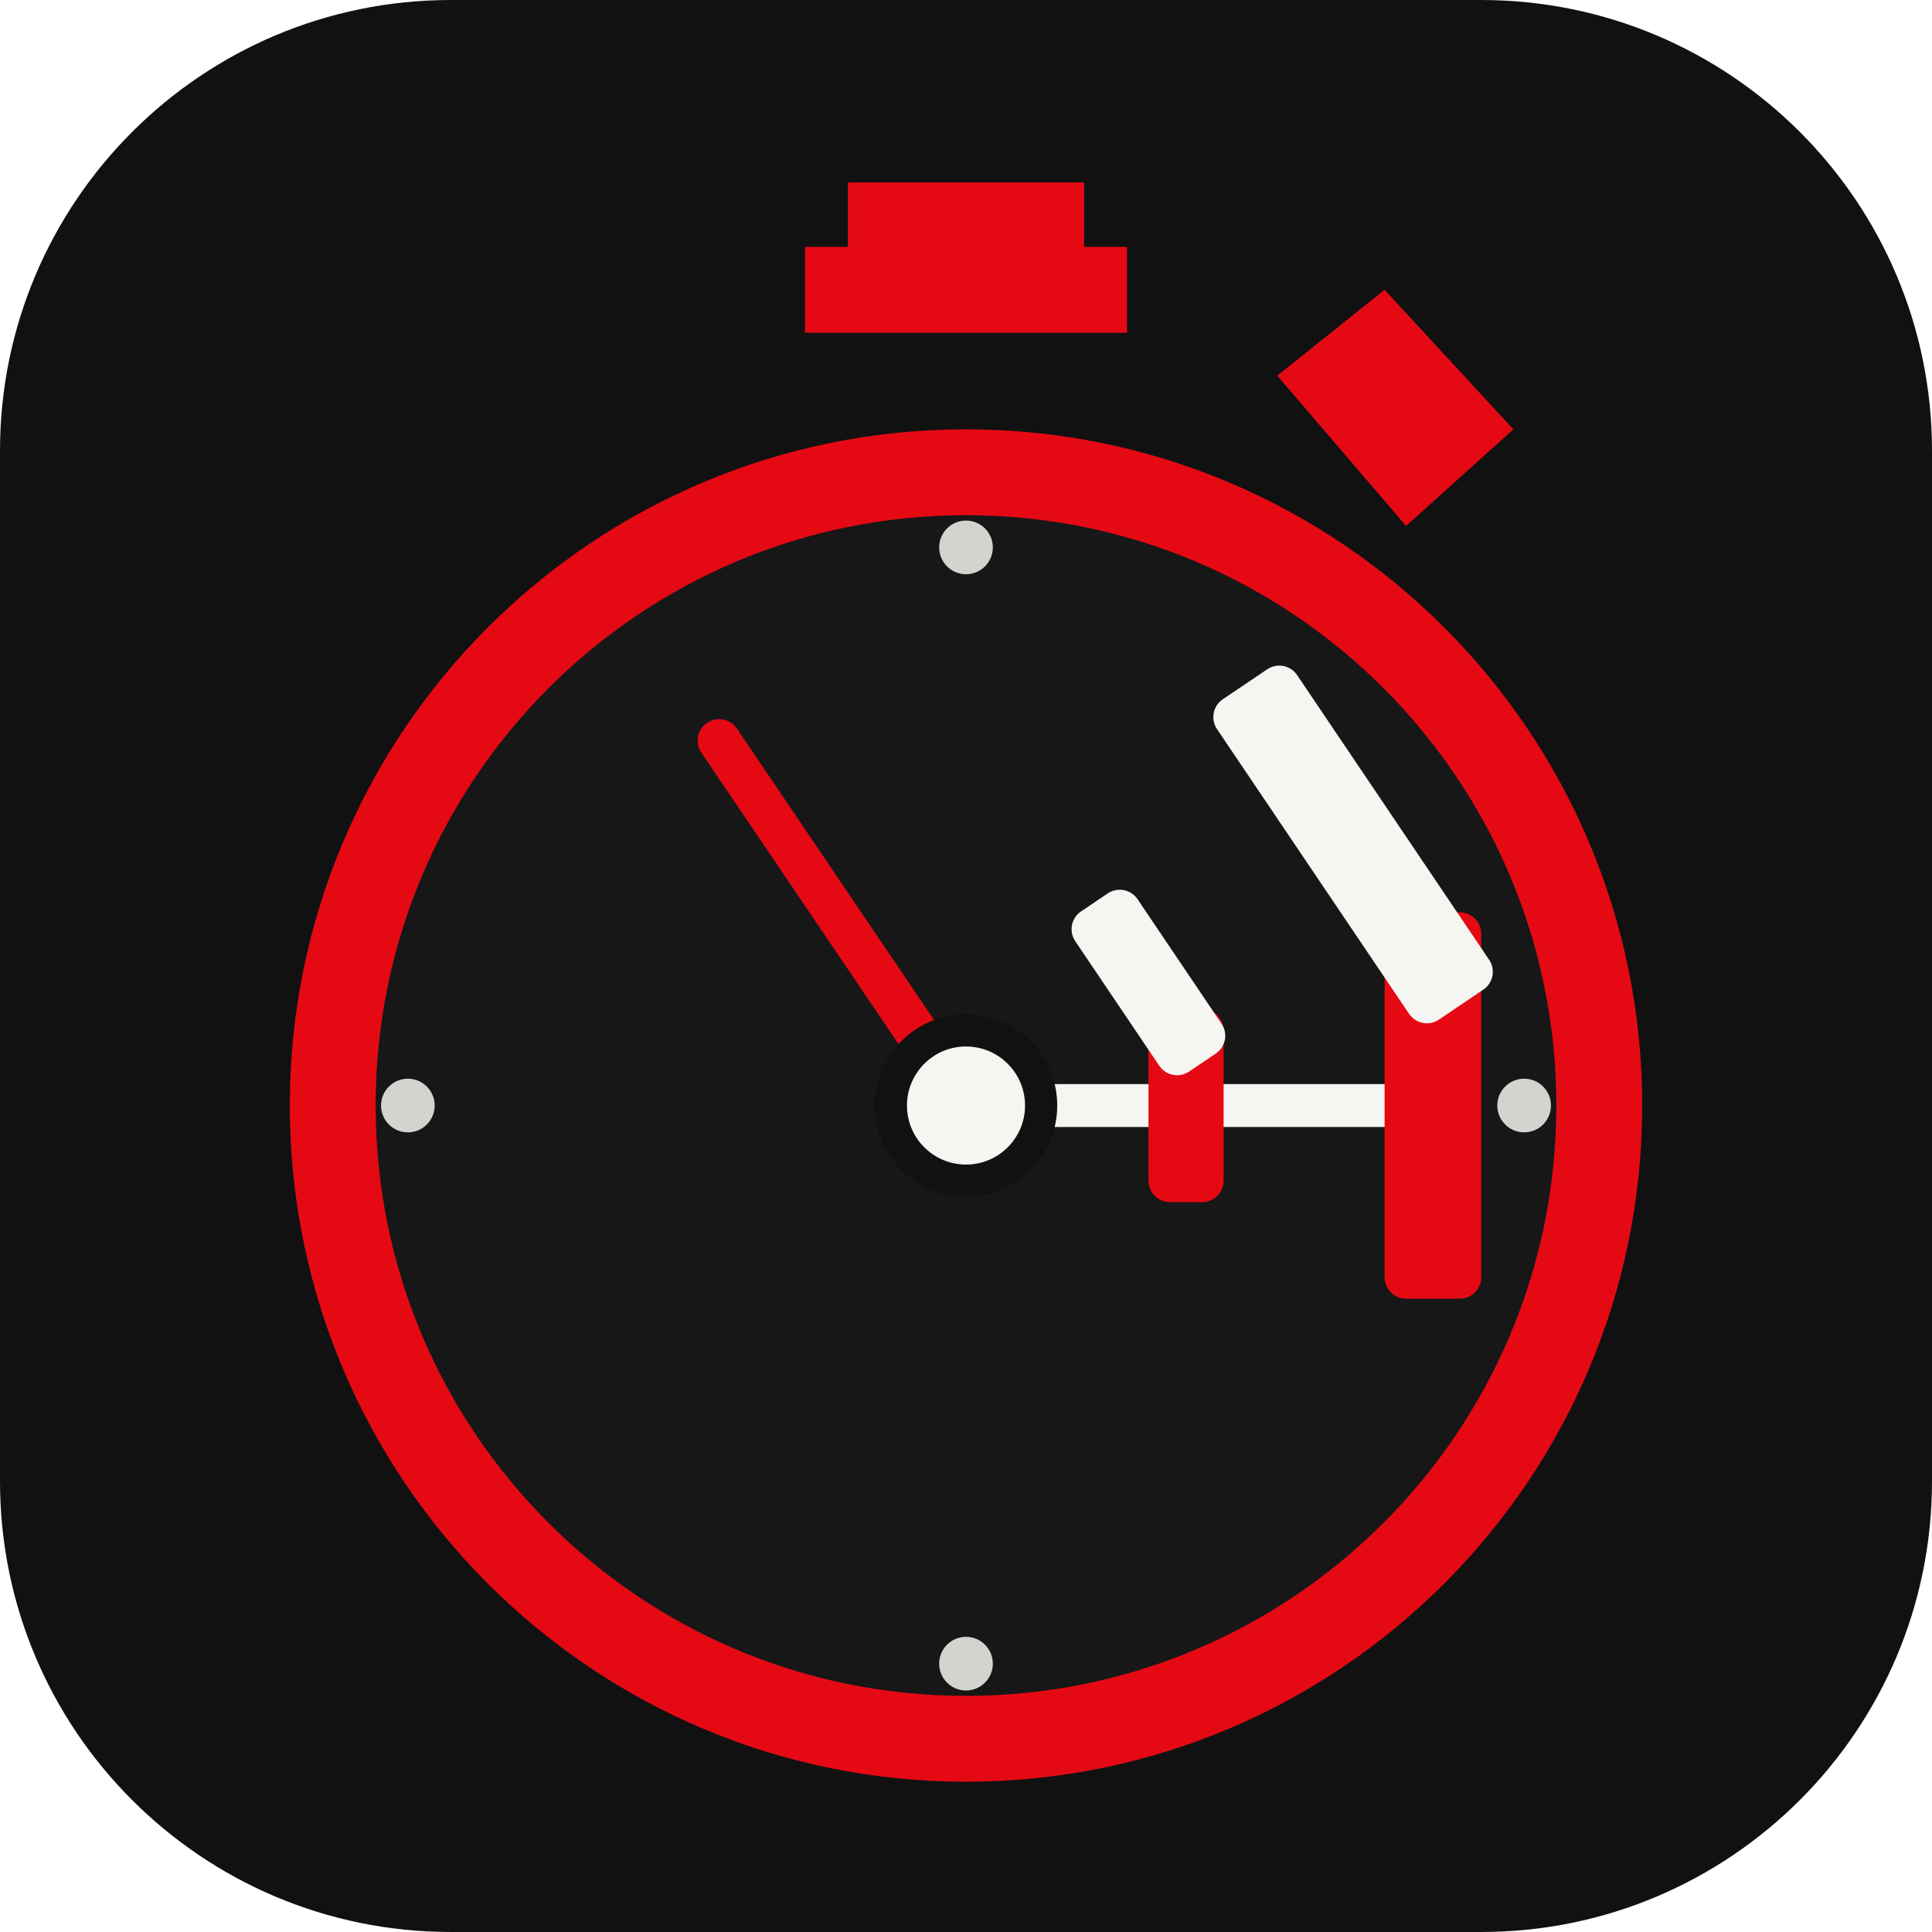
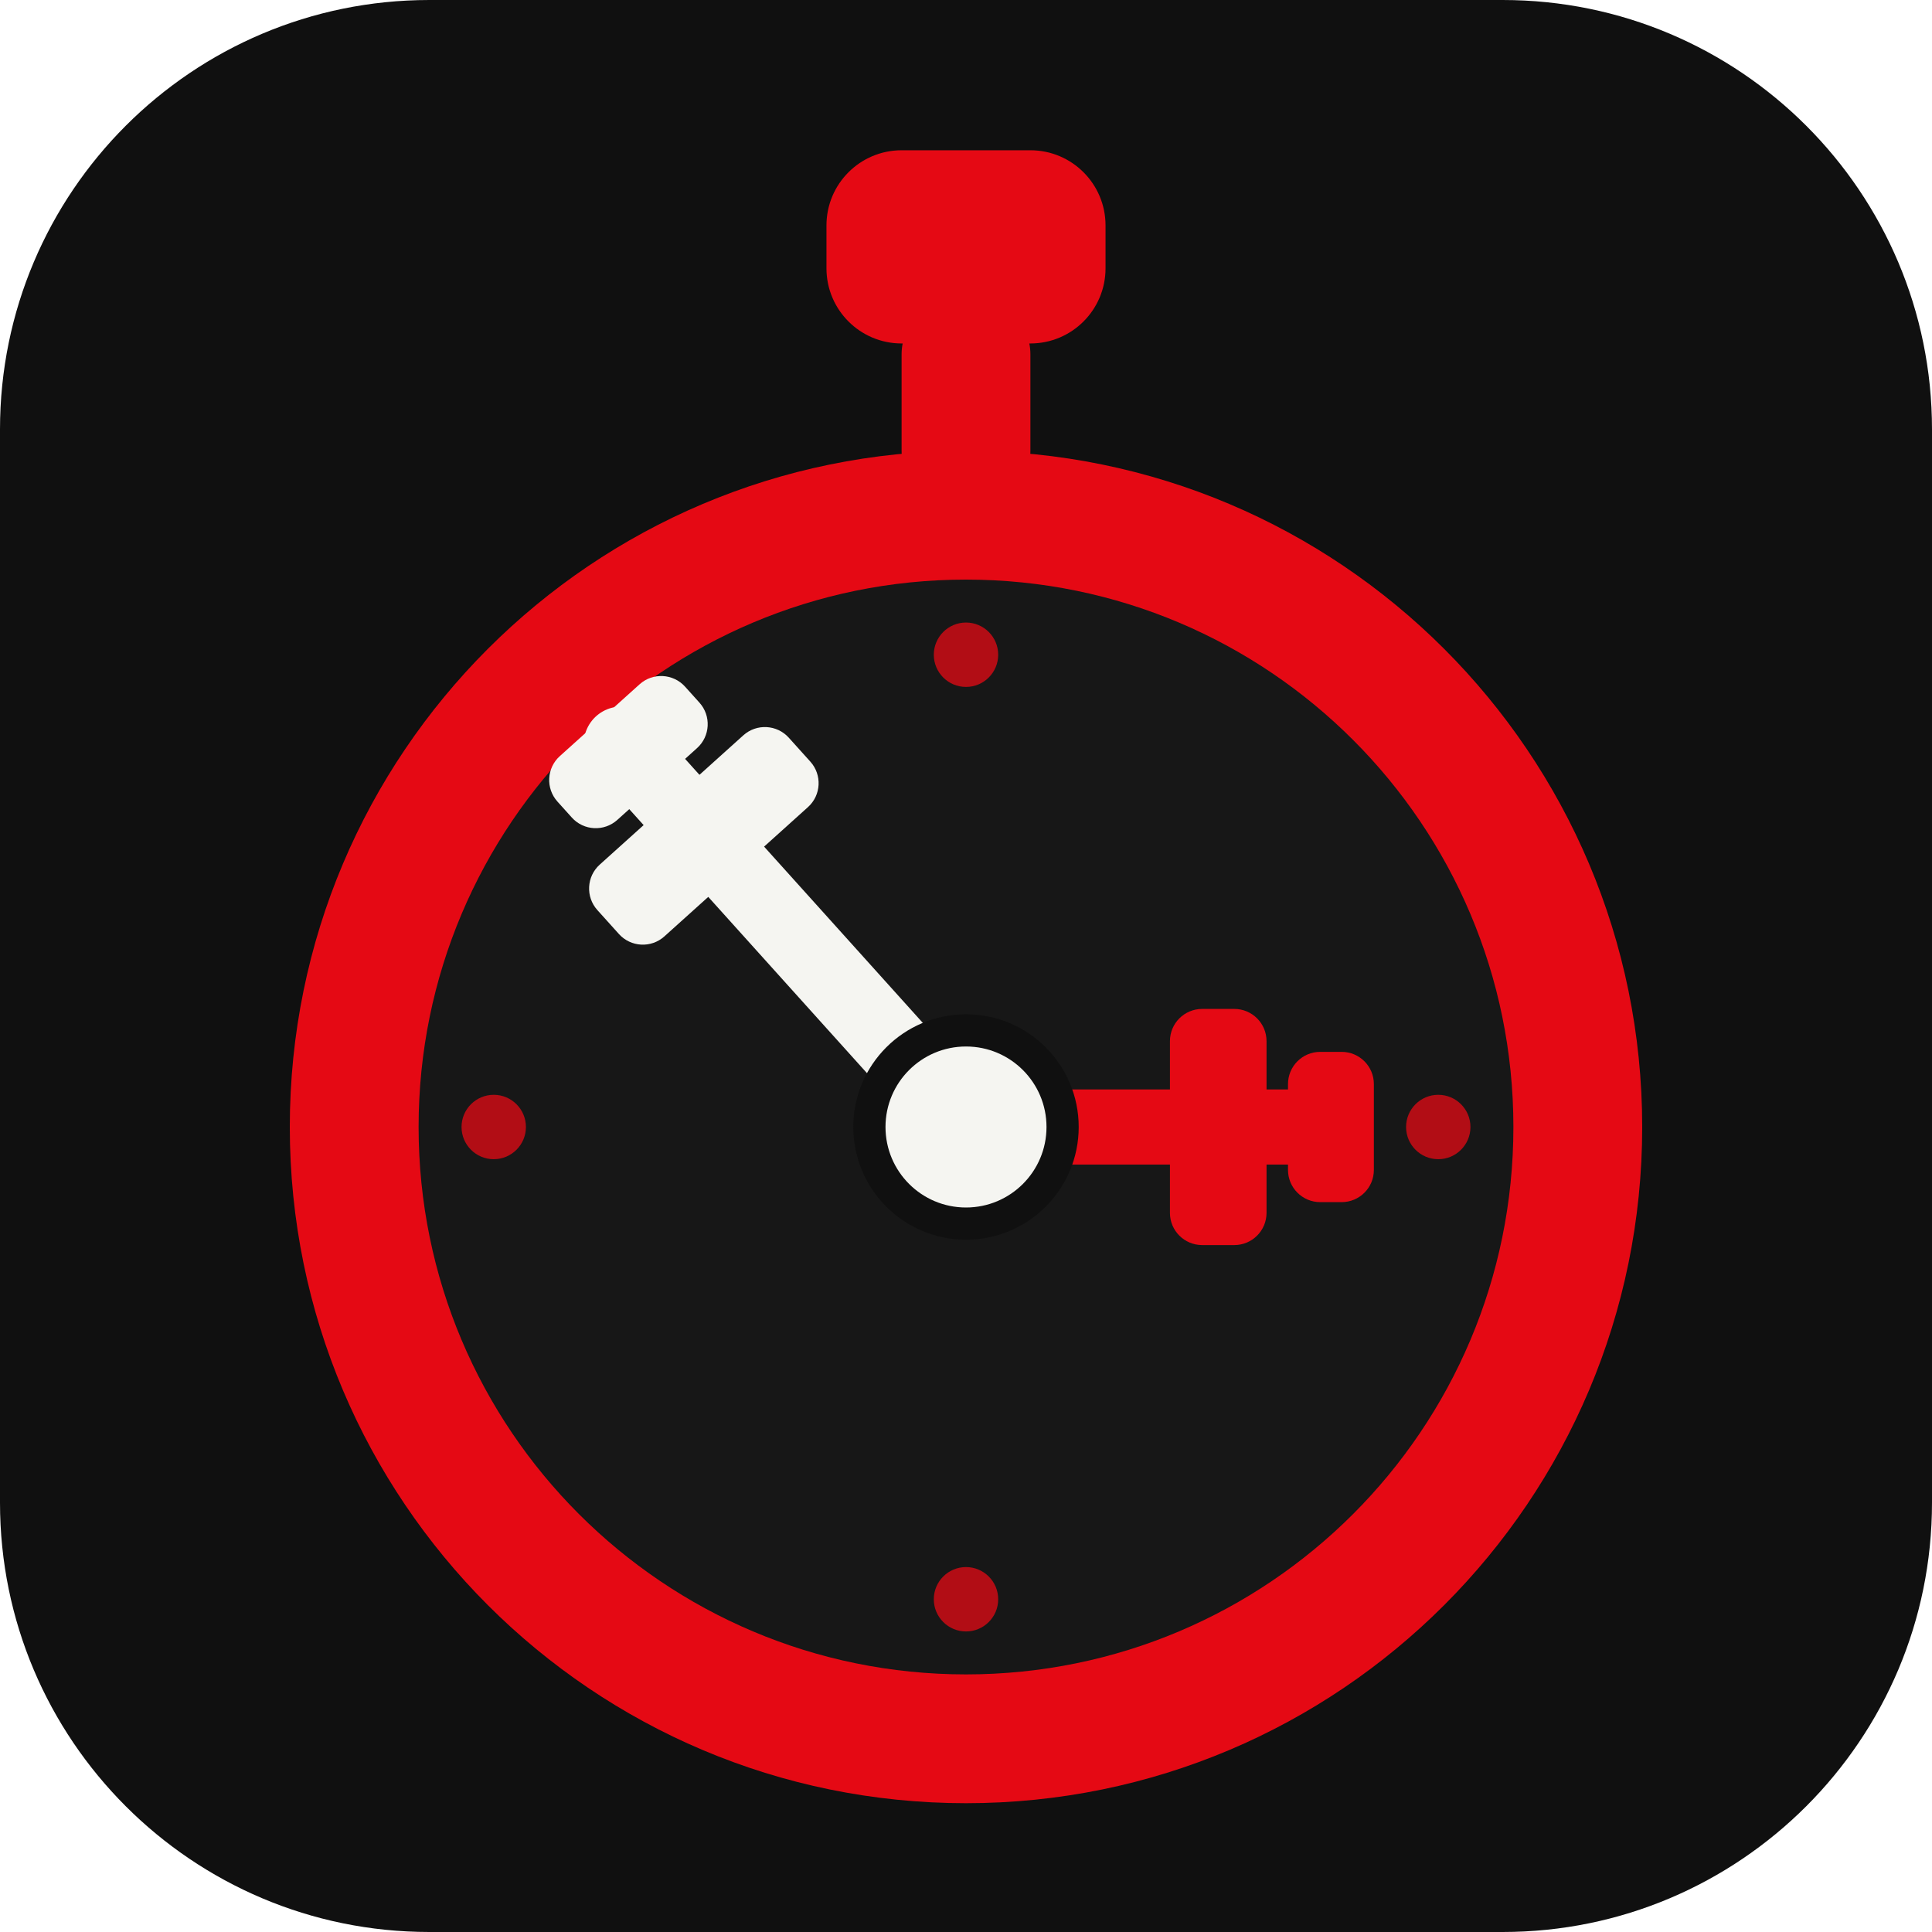
<svg xmlns="http://www.w3.org/2000/svg" viewBox="0 0 180 180">
-   <rect width="180" height="180" rx="42" fill="#111111" />
-   <path d="M79 17h22v14H79zM75 23h30v8H75z" fill="#e50914" />
-   <path d="M119 35l10-8 12 13-10 9" fill="#e50914" />
-   <circle cx="90" cy="103" r="59" fill="#171717" stroke="#e50914" stroke-width="8" />
-   <g fill="#f5f5f1" opacity=".85">
-     <circle cx="90" cy="51" r="2.5" />
-     <circle cx="142" cy="103" r="2.5" />
-     <circle cx="90" cy="155" r="2.5" />
-     <circle cx="38" cy="103" r="2.5" />
+   <rect width="180" height="180" rx="40" fill="#101010" />
+   <rect x="77" y="14" width="26" height="18" rx="7" fill="#e50914" />
+   <rect x="84" y="28" width="12" height="19" rx="5" fill="#e50914" />
+   <circle cx="90" cy="105" r="63" fill="#e50914" />
+   <circle cx="90" cy="105" r="51" fill="#171717" />
+   <g fill="#e50914" opacity=".75">
+     <circle cx="90" cy="61" r="3" />
+     <circle cx="134" cy="105" r="3" />
+     <circle cx="90" cy="149" r="3" />
+     <circle cx="46" cy="105" r="3" />
  </g>
-   <g stroke="#f5f5f1" stroke-linecap="round" stroke-width="4">
-     <path d="M90 103L132 103" />
-     <path d="M90 103L67 69" stroke="#e50914" />
+   <g transform="rotate(-42 90 105)">
+     <path d="M90 105V57" fill="none" stroke="#f5f5f1" stroke-width="7" stroke-linecap="round" />
+     <rect x="82" y="54" width="16" height="8" rx="3" fill="#f5f5f1" />
+     <rect x="78" y="64" width="24" height="9" rx="3" fill="#f5f5f1" />
  </g>
-   <g fill="#e50914">
-     <rect x="107" y="94" width="7" height="18" rx="2" />
-     <rect x="129" y="85" width="9" height="36" rx="2" />
+   <g transform="rotate(90 90 105)">
+     <path d="M90 105V72" fill="none" stroke="#e50914" stroke-width="7" stroke-linecap="round" />
+     <rect x="83" y="67" width="14" height="8" rx="3" fill="#e50914" />
+     <rect x="79" y="77" width="22" height="9" rx="3" fill="#e50914" />
  </g>
-   <g transform="rotate(-34 90 103)" fill="#f5f5f1">
-     <rect x="107" y="94" width="7" height="18" rx="2" />
-     <rect x="129" y="85" width="9" height="36" rx="2" />
-   </g>
-   <circle cx="90" cy="103" r="7" fill="#f5f5f1" stroke="#111111" stroke-width="3" />
+   <circle cx="90" cy="105" r="9" fill="#f5f5f1" stroke="#101010" stroke-width="3" />
</svg>
